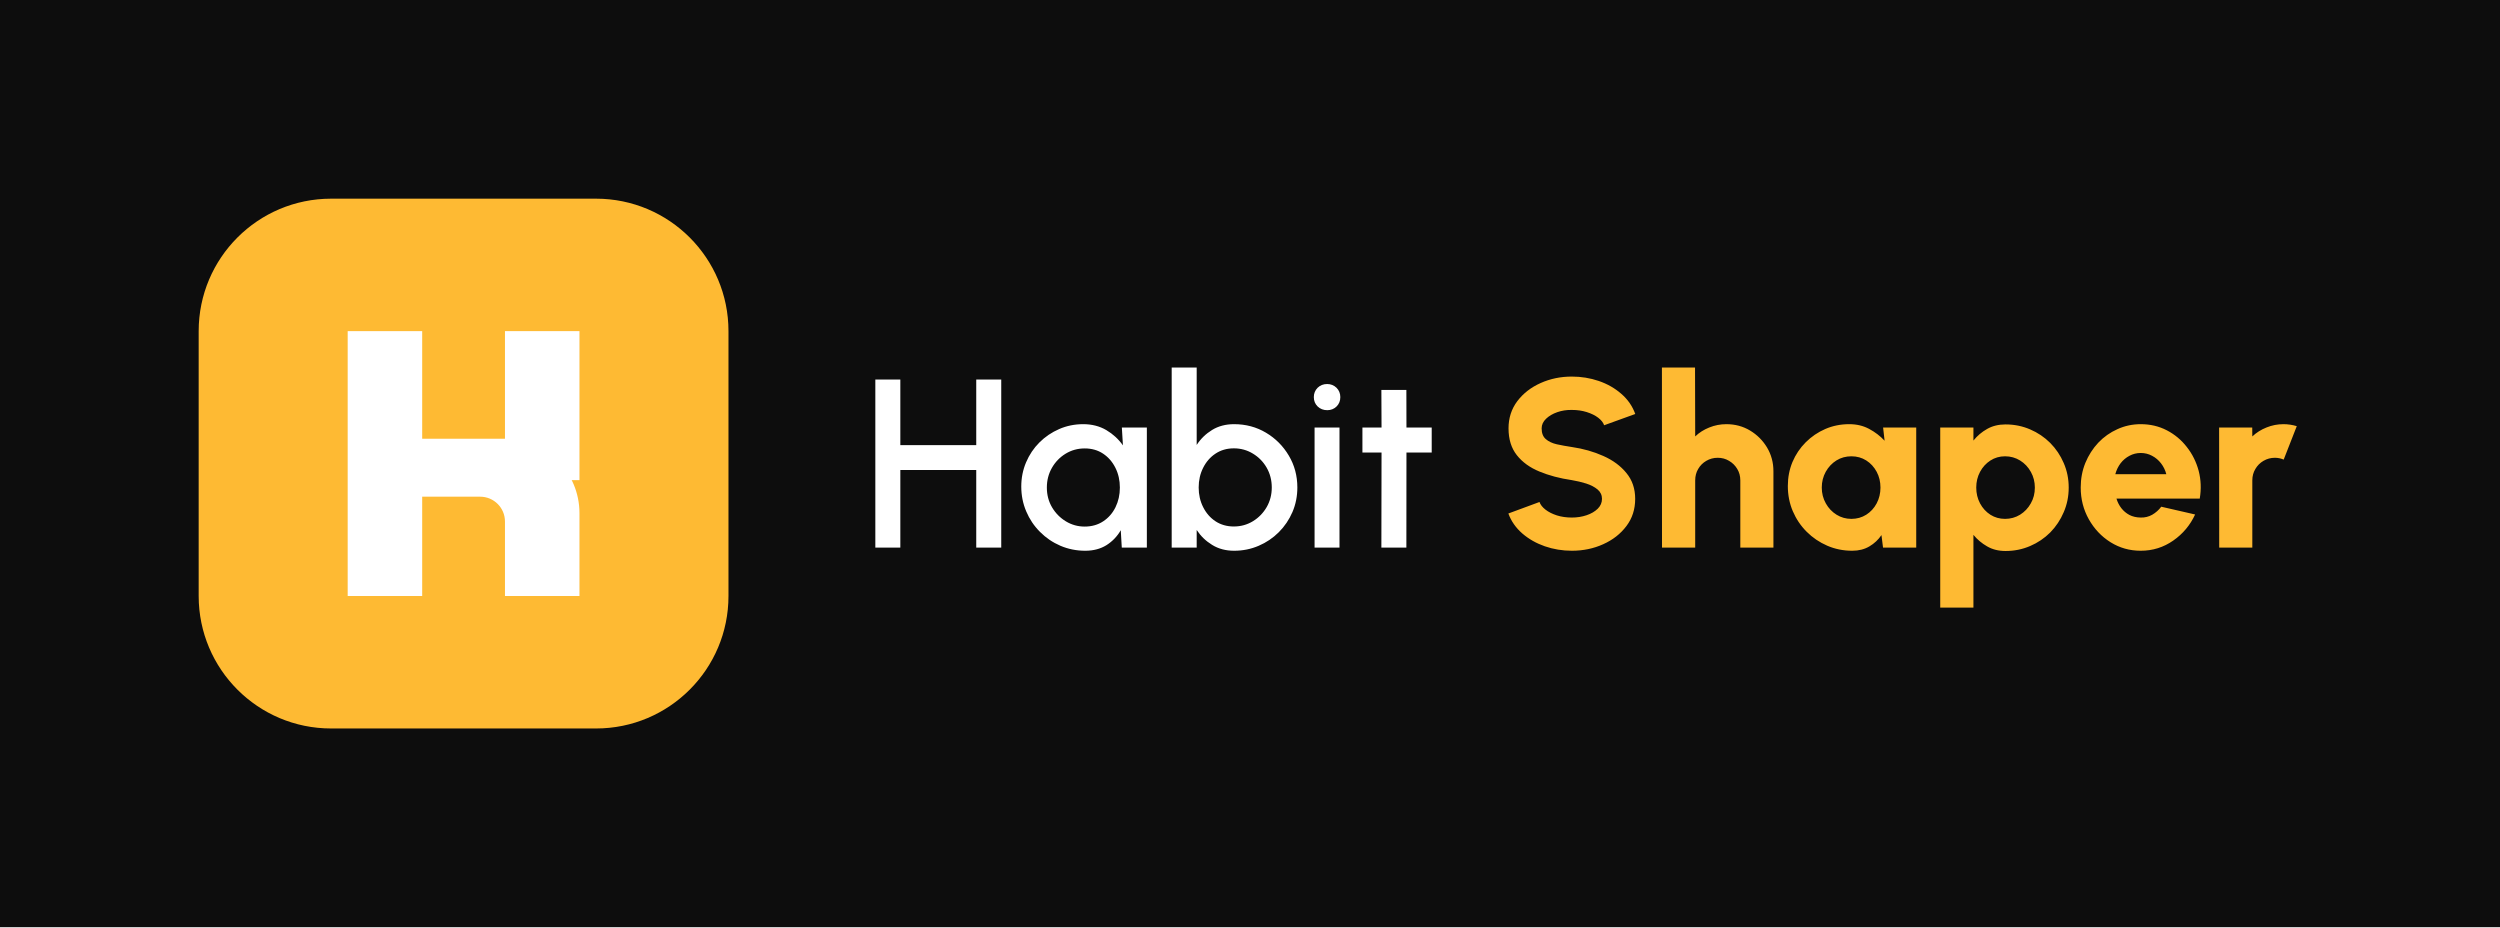
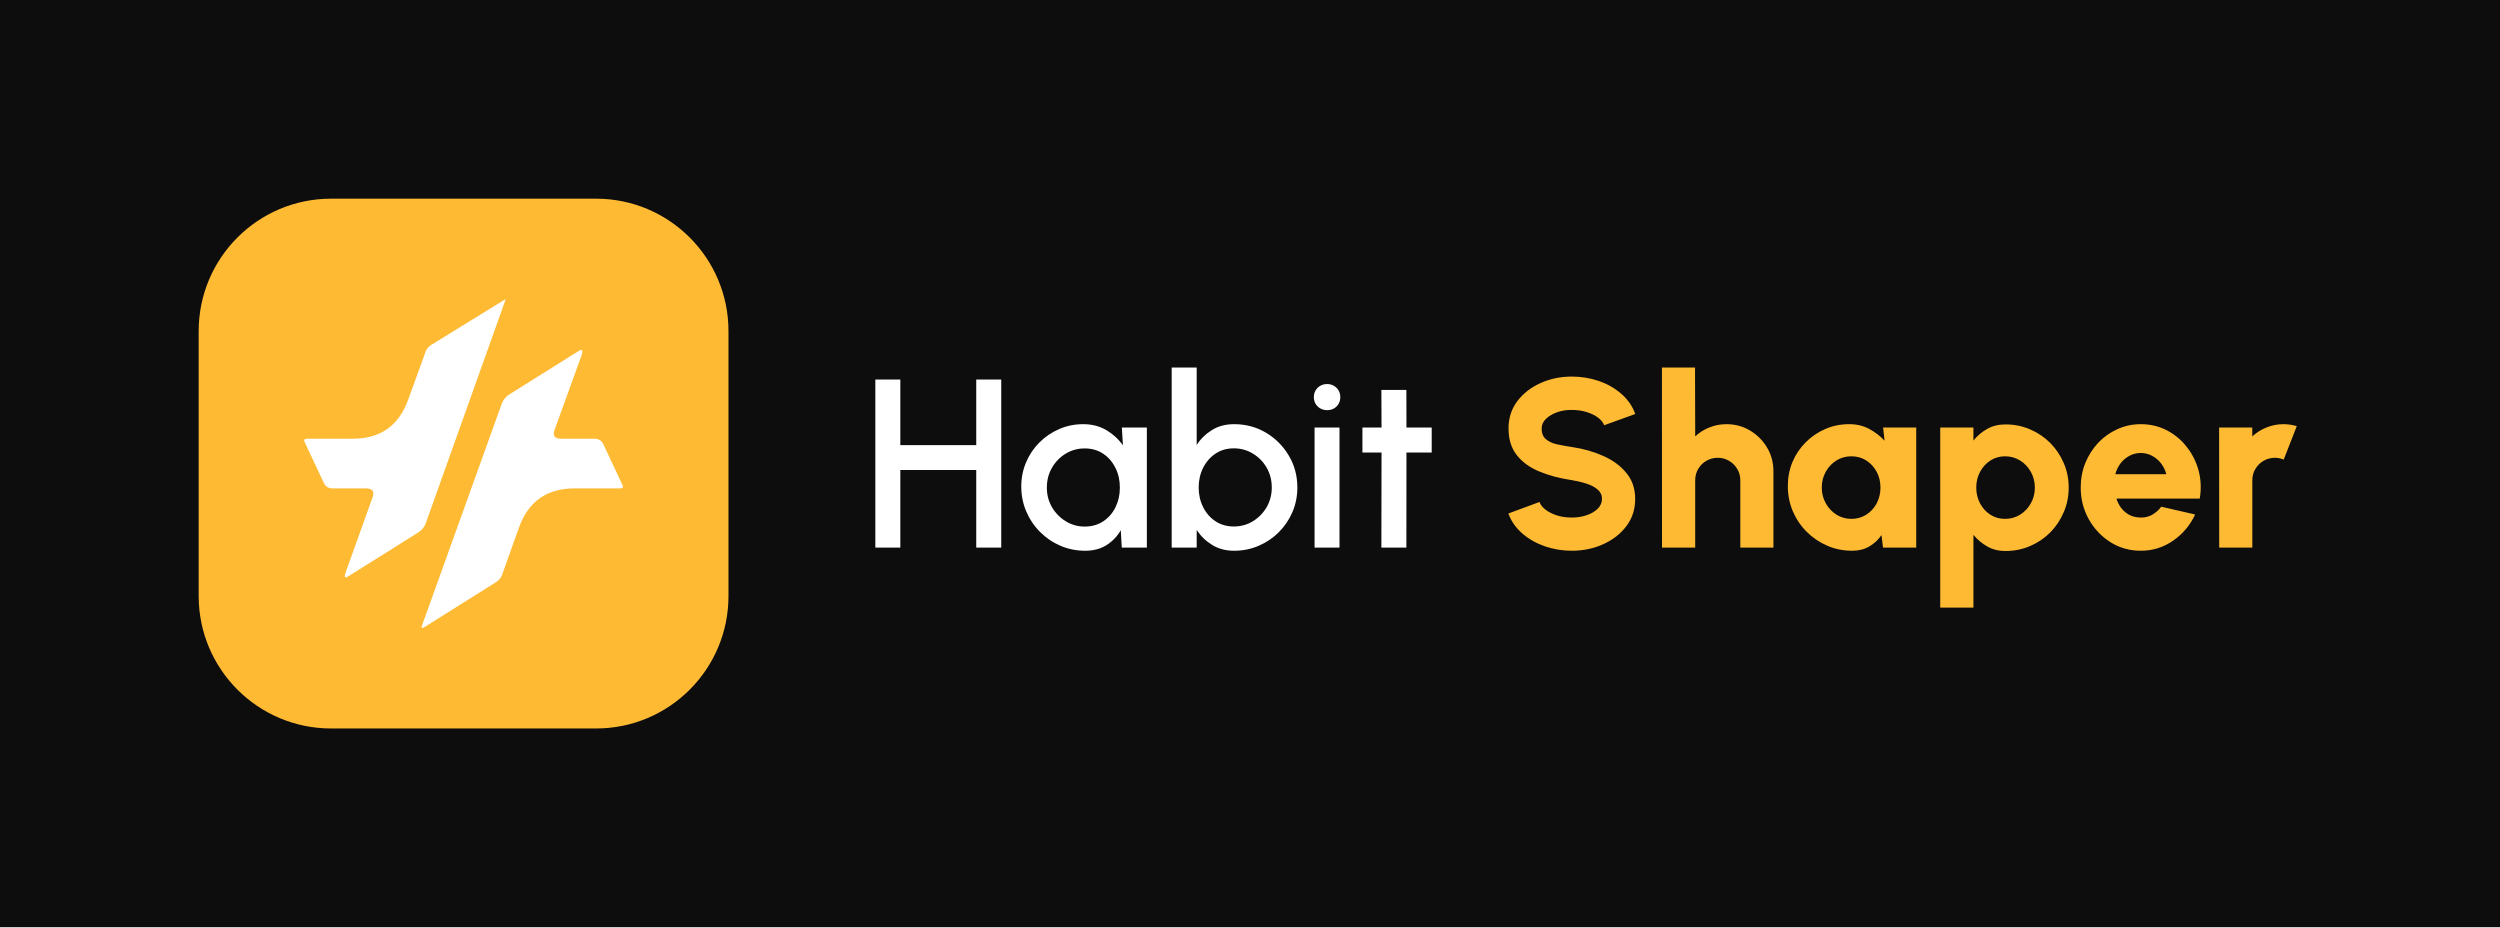
<svg xmlns="http://www.w3.org/2000/svg" width="302" height="112" viewBox="0 0 302 112" role="img" aria-label="Habit Shaper">
  <rect width="302" height="112" fill="#0D0D0D" />
  <g transform="translate(24 24) scale(1)">
    <rect width="64" height="64" rx="16" fill="#FEBA33" />
-     <path fill="#FFFFFF" d="M18 16h9v13h10a9 9 0 0 1 9 9v10h-9V39a3 3 0 0 0-3-3h-7v12h-9z" />
-     <path fill="#FFFFFF" d="M37 16h9v18h-9z" />
+     <path fill="#FFFFFF" d="M36.8 12.3Q37.2 12 37 12.4L27.4 39.3Q27.1 40 26.4 40.4L18.1 45.6Q17.5 46 17.7 45.3L21 36.1Q21.4 35 20.2 35L16.2 35Q15.4 35 15.1 34.3L12.8 29.4Q12.6 29 13.1 29L18.6 29Q23.6 29 25.3 24.3L27.3 18.8Q27.5 18 28.2 17.6Z" />
+     <path fill="#FFFFFF" d="M27.2 51.8Q26.8 52 27 51.5L36.6 24.8Q36.9 24 37.6 23.6L45.9 18.4Q46.5 18 46.3 18.8L43 27.9Q42.6 29 43.8 29L47.8 29Q48.6 29 48.9 29.7L51.2 34.6Q51.4 35 50.9 35L45.4 35Q40.4 35 38.7 39.7L36.7 45.3Q36.5 46 35.8 46.4Z" />
  </g>
  <g transform="translate(0 24)">
    <path fill="#FFFFFF" d="M117.93 29.77L117.93 21.85L120.95 21.85L120.95 42.15L117.93 42.15L117.93 32.78L108.76 32.78L108.76 42.15L105.74 42.15L105.74 21.85L108.76 21.85L108.76 29.77L117.93 29.77M135.65 29.8L135.52 27.65L138.54 27.65L138.54 42.15L135.51 42.15L135.39 40.05Q134.75 41.16 133.67 41.85Q132.58 42.53 131.1 42.53L131.1 42.53Q129.51 42.53 128.1 41.93Q126.69 41.32 125.63 40.25Q124.56 39.18 123.97 37.78Q123.37 36.38 123.37 34.77L123.37 34.77Q123.37 33.22 123.95 31.85Q124.53 30.48 125.56 29.45Q126.59 28.42 127.95 27.83Q129.3 27.24 130.85 27.24L130.85 27.24Q132.43 27.24 133.65 27.96Q134.86 28.68 135.65 29.8L135.65 29.8M131.03 39.61L131.03 39.61Q132.3 39.61 133.26 38.98Q134.22 38.35 134.75 37.28Q135.28 36.2 135.28 34.9L135.28 34.9Q135.28 33.58 134.74 32.51Q134.2 31.43 133.25 30.8Q132.3 30.17 131.03 30.17L131.03 30.17Q129.77 30.17 128.72 30.81Q127.68 31.45 127.07 32.52Q126.46 33.59 126.46 34.9L126.46 34.9Q126.46 36.22 127.09 37.29Q127.72 38.35 128.76 38.98Q129.8 39.61 131.03 39.61M149.08 27.24L149.08 27.24Q151.2 27.24 152.93 28.27Q154.66 29.3 155.69 31.04Q156.72 32.77 156.72 34.89L156.72 34.89Q156.72 36.47 156.13 37.85Q155.53 39.24 154.48 40.29Q153.43 41.34 152.05 41.93Q150.66 42.53 149.08 42.53L149.08 42.53Q147.56 42.53 146.42 41.82Q145.28 41.12 144.56 40.02L144.56 40.02L144.56 42.15L141.54 42.15L141.54 20.4L144.56 20.4L144.56 29.75Q145.28 28.64 146.42 27.94Q147.56 27.24 149.08 27.24M149.05 39.6L149.05 39.6Q150.31 39.6 151.36 38.96Q152.4 38.32 153.02 37.25Q153.63 36.18 153.63 34.89L153.63 34.89Q153.63 33.57 153.01 32.49Q152.39 31.42 151.34 30.79Q150.3 30.16 149.05 30.16L149.05 30.16Q147.79 30.16 146.83 30.8Q145.88 31.43 145.34 32.51Q144.8 33.58 144.8 34.89L144.8 34.89Q144.8 36.19 145.34 37.26Q145.88 38.34 146.83 38.97Q147.79 39.6 149.05 39.6M158.8 42.15L158.8 27.65L161.81 27.65L161.81 42.15L158.8 42.15M160.33 25.55L160.33 25.55Q159.64 25.55 159.17 25.1Q158.71 24.65 158.71 23.97L158.71 23.97Q158.71 23.3 159.17 22.84Q159.64 22.39 160.32 22.39L160.32 22.39Q160.98 22.39 161.45 22.84Q161.91 23.3 161.91 23.97L161.91 23.97Q161.91 24.65 161.46 25.1Q161 25.55 160.33 25.55M172.95 27.65L172.95 30.67L169.9 30.67L169.89 42.15L166.87 42.15L166.89 30.67L164.58 30.67L164.58 27.65L166.89 27.65L166.87 23.1L169.89 23.1L169.9 27.65L172.95 27.65" />
    <path fill="#FEBA33" d="M189.88 42.53L189.88 42.53Q188.17 42.53 186.61 41.99Q185.06 41.45 183.89 40.44Q182.72 39.42 182.21 38.03L182.21 38.03L185.97 36.64Q186.14 37.13 186.69 37.56Q187.24 37.99 188.07 38.26Q188.9 38.52 189.88 38.52L189.88 38.52Q190.83 38.52 191.66 38.24Q192.49 37.96 193.01 37.45Q193.52 36.94 193.52 36.26L193.52 36.26Q193.52 35.58 192.99 35.13Q192.45 34.68 191.61 34.41Q190.77 34.15 189.88 34L189.88 34Q187.69 33.68 185.96 32.96Q184.23 32.25 183.23 30.98Q182.23 29.71 182.23 27.75L182.23 27.75Q182.23 25.87 183.29 24.46Q184.36 23.05 186.11 22.27Q187.85 21.49 189.88 21.49L189.88 21.49Q191.57 21.49 193.13 22.02Q194.7 22.56 195.86 23.58Q197.03 24.59 197.54 26.01L197.54 26.01L193.78 27.37Q193.61 26.88 193.06 26.46Q192.51 26.04 191.68 25.78Q190.86 25.52 189.88 25.52L189.88 25.52Q188.96 25.5 188.12 25.79Q187.29 26.08 186.76 26.59Q186.23 27.1 186.23 27.75L186.23 27.75Q186.23 28.61 186.73 29.04Q187.23 29.48 188.06 29.67Q188.88 29.85 189.88 30L189.88 30Q191.94 30.3 193.68 31.08Q195.42 31.85 196.47 33.14Q197.53 34.42 197.53 36.26L197.53 36.26Q197.53 38.15 196.47 39.55Q195.41 40.96 193.67 41.74Q191.93 42.53 189.88 42.53M214.23 32.93L214.23 32.93L214.23 42.15L210.23 42.15L210.23 34.03Q210.23 33.26 209.86 32.65Q209.49 32.03 208.87 31.67Q208.26 31.3 207.5 31.3L207.5 31.3Q206.75 31.3 206.12 31.67Q205.5 32.03 205.14 32.65Q204.78 33.26 204.78 34.03L204.78 34.03L204.78 42.15L200.77 42.15L200.76 20.4L204.76 20.4L204.78 28.72Q205.5 28.03 206.48 27.64Q207.46 27.24 208.55 27.24L208.55 27.24Q210.13 27.24 211.41 28.01Q212.69 28.78 213.46 30.06Q214.23 31.35 214.23 32.93M227.66 29.24L227.48 27.65L231.48 27.65L231.48 42.15L227.47 42.15L227.28 40.64Q226.71 41.48 225.83 42Q224.94 42.53 223.76 42.53L223.76 42.53Q222.13 42.53 220.73 41.92Q219.32 41.31 218.25 40.24Q217.17 39.16 216.57 37.75Q215.97 36.34 215.97 34.71L215.97 34.71Q215.97 33.16 216.53 31.81Q217.1 30.46 218.13 29.43Q219.16 28.4 220.5 27.82Q221.84 27.24 223.39 27.24L223.39 27.24Q224.73 27.24 225.79 27.81Q226.86 28.38 227.66 29.24L227.66 29.24M223.65 38.68L223.65 38.68Q224.64 38.68 225.44 38.18Q226.24 37.67 226.7 36.81Q227.16 35.94 227.16 34.9L227.16 34.9Q227.16 33.84 226.7 32.99Q226.24 32.13 225.44 31.62Q224.64 31.12 223.65 31.12L223.65 31.12Q222.65 31.12 221.84 31.62Q221.03 32.13 220.55 32.99Q220.07 33.86 220.07 34.9L220.07 34.9Q220.07 35.94 220.56 36.81Q221.04 37.67 221.86 38.18Q222.67 38.68 223.65 38.68M238.39 40.61L238.39 49.4L234.38 49.4L234.38 27.65L238.39 27.65L238.39 29.22Q239.08 28.36 240.04 27.82Q241 27.27 242.27 27.27L242.27 27.27Q243.85 27.27 245.24 27.87Q246.62 28.46 247.67 29.51Q248.71 30.56 249.3 31.94Q249.9 33.32 249.9 34.9L249.9 34.9Q249.9 36.48 249.3 37.87Q248.71 39.26 247.67 40.32Q246.62 41.37 245.24 41.96Q243.85 42.56 242.27 42.56L242.27 42.56Q241 42.56 240.04 42Q239.08 41.45 238.39 40.61L238.39 40.61M242.21 31.12L242.21 31.12Q241.23 31.12 240.44 31.63Q239.65 32.14 239.19 33Q238.73 33.86 238.73 34.9L238.73 34.9Q238.73 35.94 239.19 36.81Q239.65 37.67 240.44 38.18Q241.23 38.68 242.21 38.68L242.21 38.68Q243.2 38.68 244.02 38.18Q244.84 37.67 245.32 36.81Q245.81 35.96 245.81 34.9L245.81 34.9Q245.81 33.87 245.33 33.01Q244.85 32.14 244.03 31.63Q243.21 31.12 242.21 31.12M258.6 42.53L258.6 42.53Q256.6 42.53 254.95 41.5Q253.31 40.47 252.33 38.73Q251.35 36.99 251.35 34.89L251.35 34.89Q251.35 33.3 251.91 31.92Q252.48 30.54 253.47 29.48Q254.47 28.43 255.79 27.84Q257.11 27.24 258.6 27.24L258.6 27.24Q260.32 27.24 261.75 27.98Q263.18 28.72 264.17 30Q265.17 31.27 265.6 32.88Q266.02 34.49 265.73 36.23L265.73 36.23L255.67 36.23Q255.86 36.87 256.26 37.39Q256.66 37.9 257.24 38.21Q257.83 38.51 258.6 38.52L258.6 38.52Q259.35 38.54 259.99 38.18Q260.63 37.81 261.08 37.21L261.08 37.21L265.17 38.15Q264.28 40.08 262.53 41.3Q260.77 42.53 258.6 42.53M255.53 33.28L255.53 33.28L261.69 33.28Q261.5 32.55 261.05 31.97Q260.6 31.39 259.97 31.06Q259.34 30.72 258.6 30.72L258.6 30.72Q257.87 30.72 257.24 31.06Q256.61 31.39 256.17 31.96Q255.73 32.54 255.53 33.28M272.08 42.15L268.08 42.15L268.07 27.65L272.07 27.65L272.08 28.72Q272.81 28.03 273.79 27.64Q274.77 27.24 275.85 27.24L275.85 27.24Q276.65 27.24 277.45 27.48L277.45 27.48L275.87 31.52Q275.35 31.3 274.81 31.3L274.81 31.3Q274.06 31.3 273.43 31.67Q272.81 32.03 272.45 32.65Q272.08 33.26 272.08 34.03L272.08 34.03L272.08 42.15" />
  </g>
</svg>
